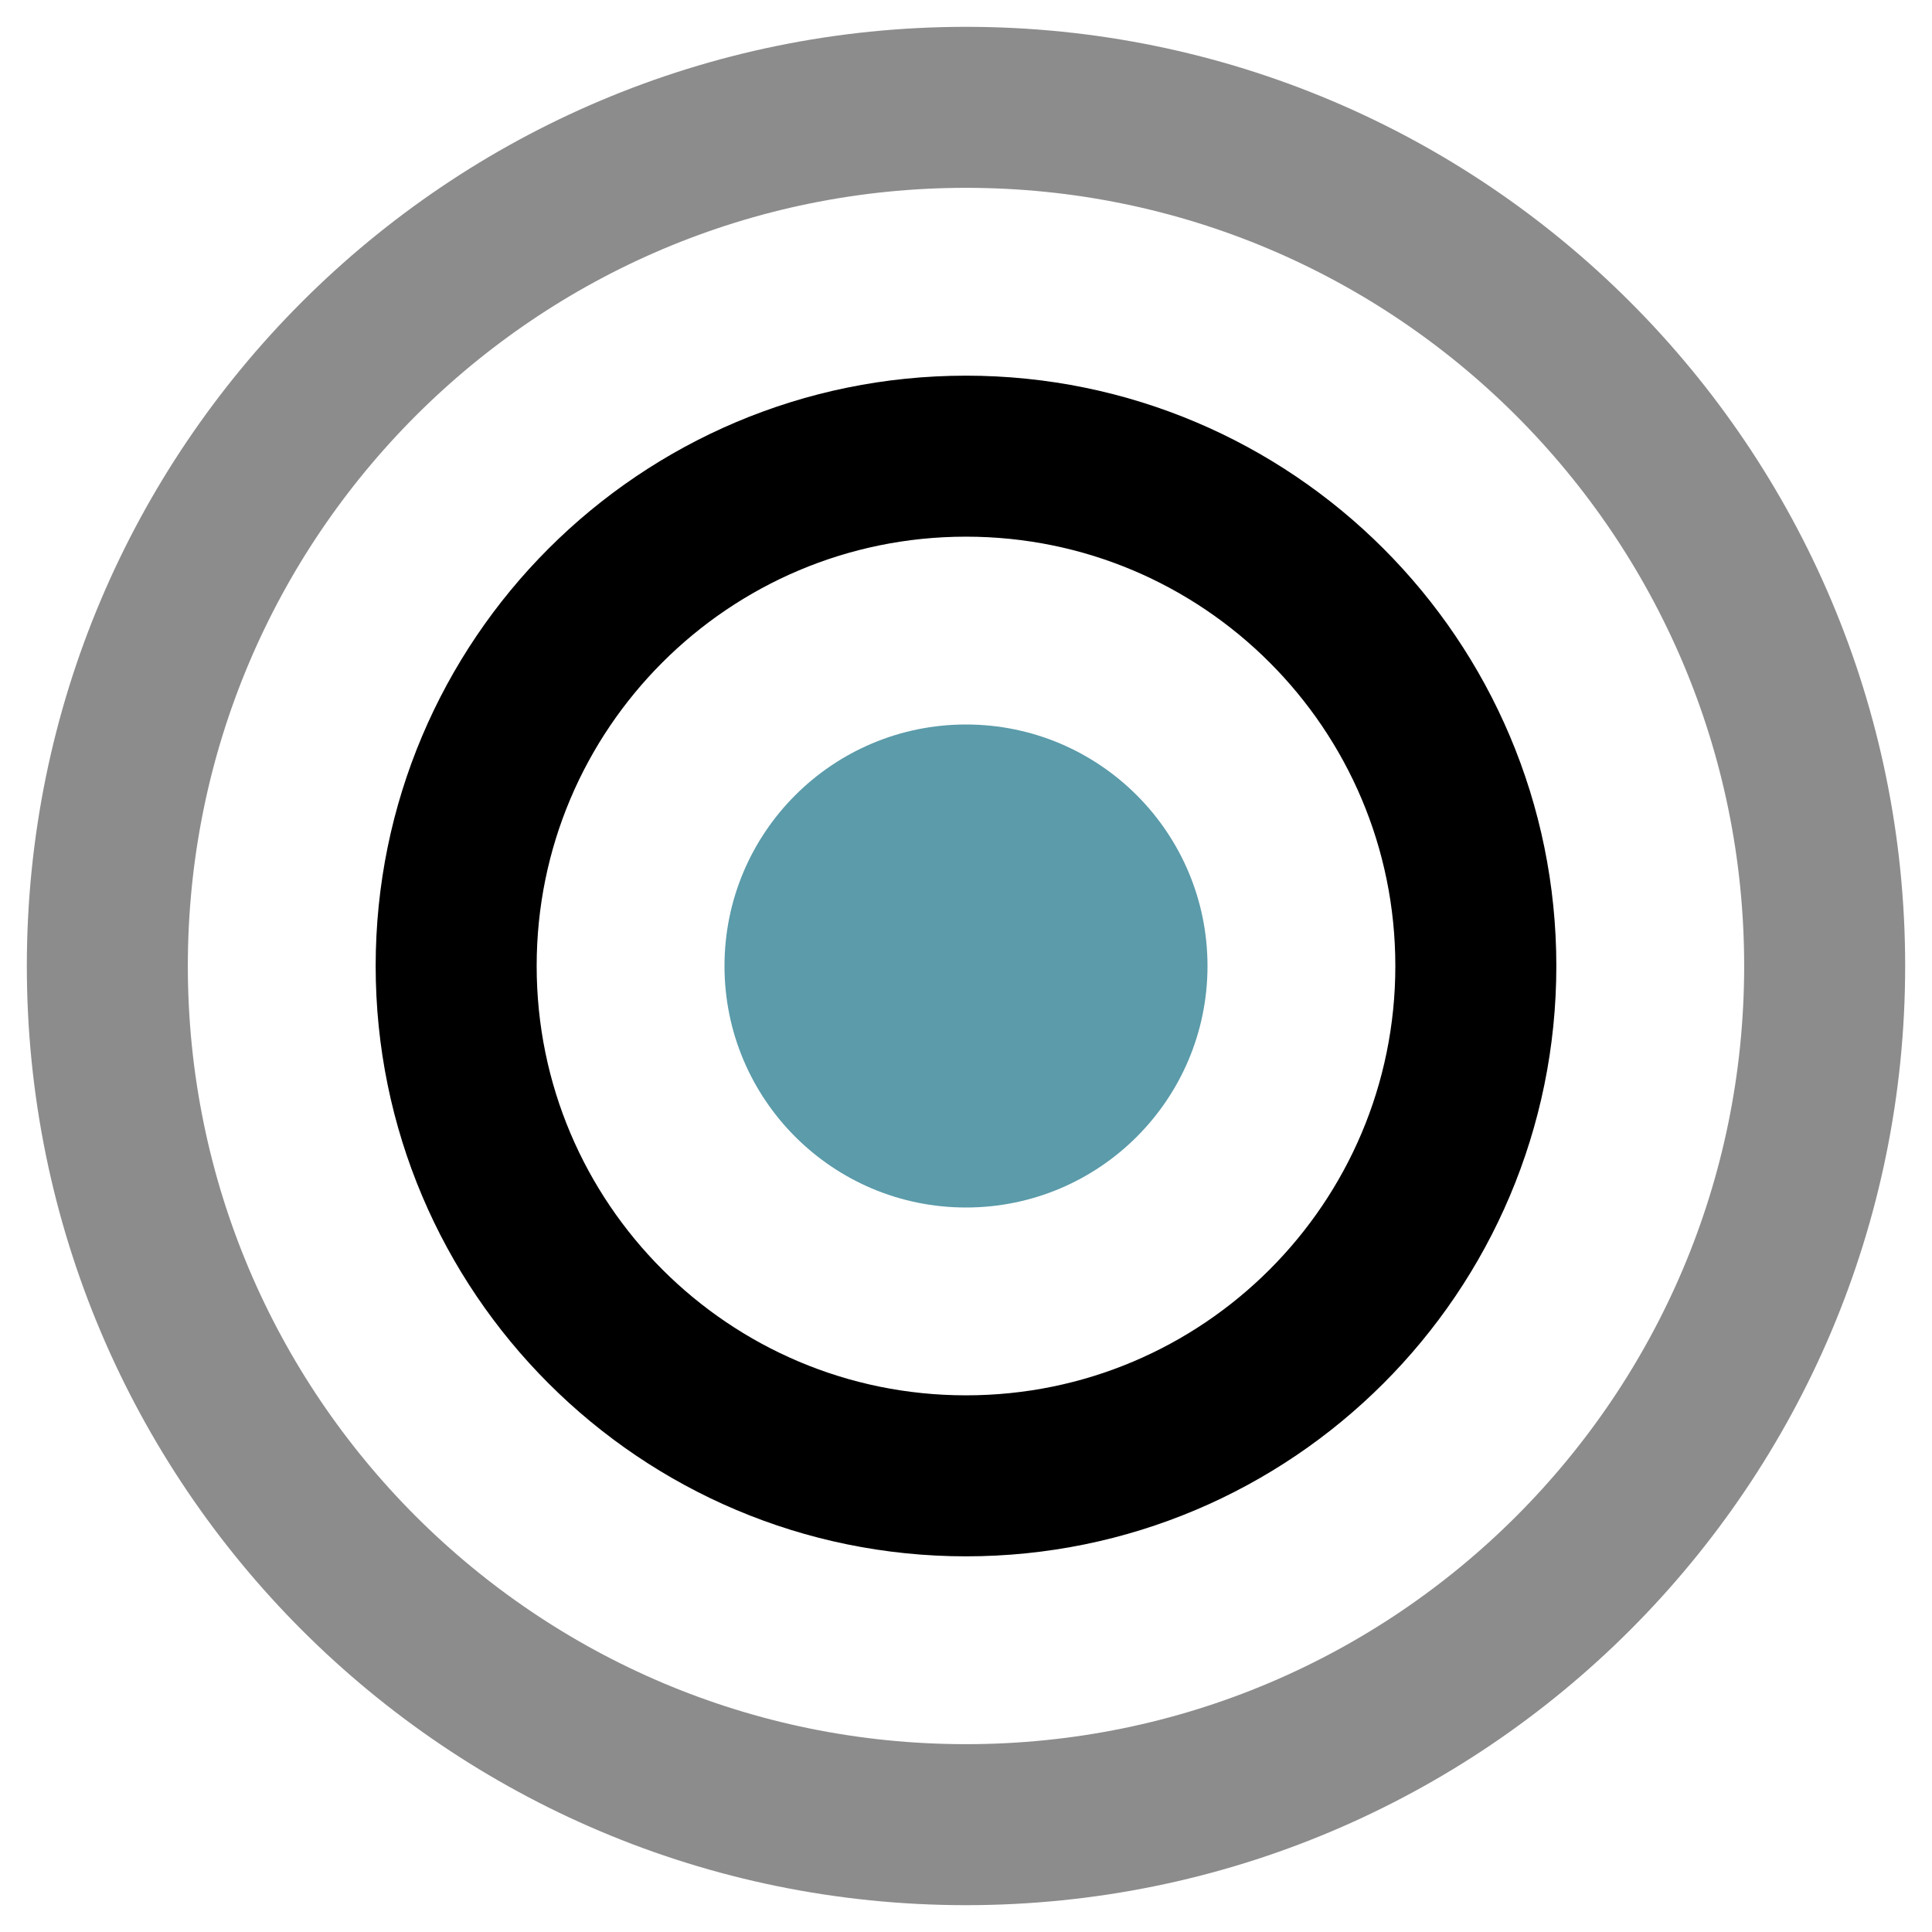
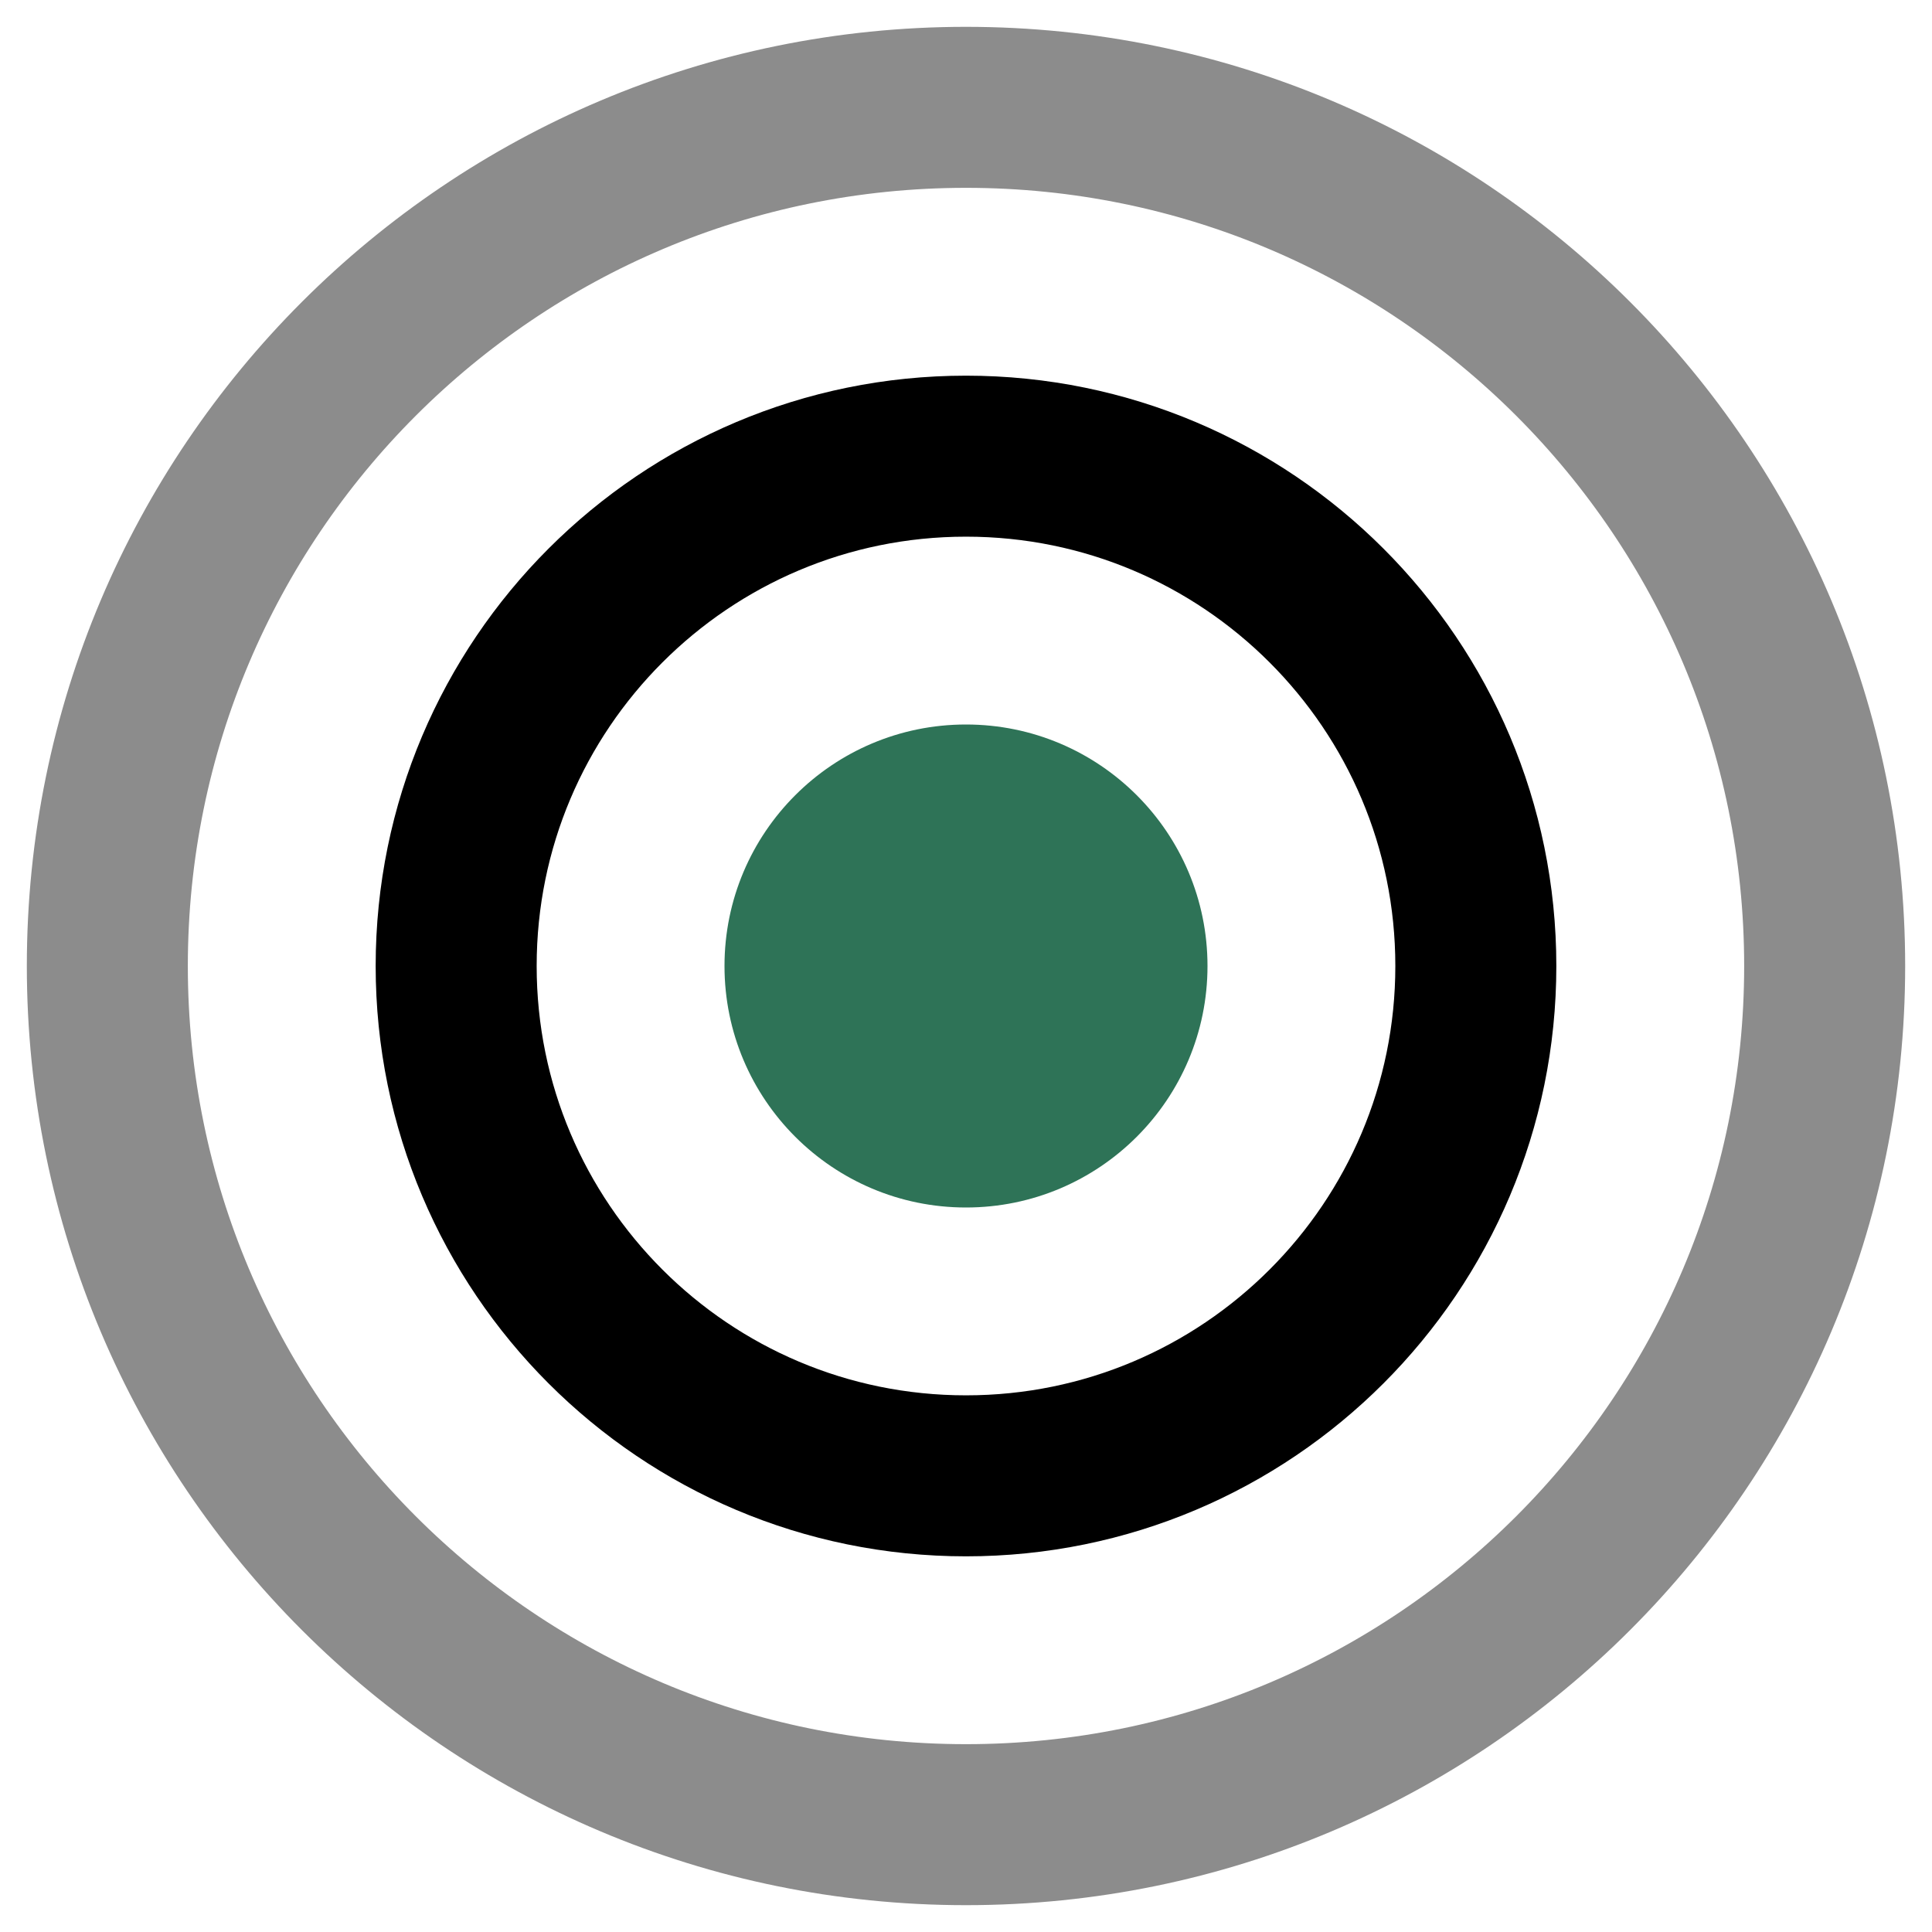
<svg xmlns="http://www.w3.org/2000/svg" viewBox="0 0 72 72" width="72" height="72" fill="none" role="img" aria-label="Content Radar marker">
  <circle cx="36" cy="36" r="32" stroke="currentColor" stroke-width="6" opacity="0.45" />
  <circle cx="36" cy="36" r="19" stroke="currentColor" stroke-width="6" />
-   <circle cx="36" cy="36" r="9" fill="#5B9BAA" />
+   <circle cx="36" cy="36" r="9" fill="#2E7357" />
</svg>
